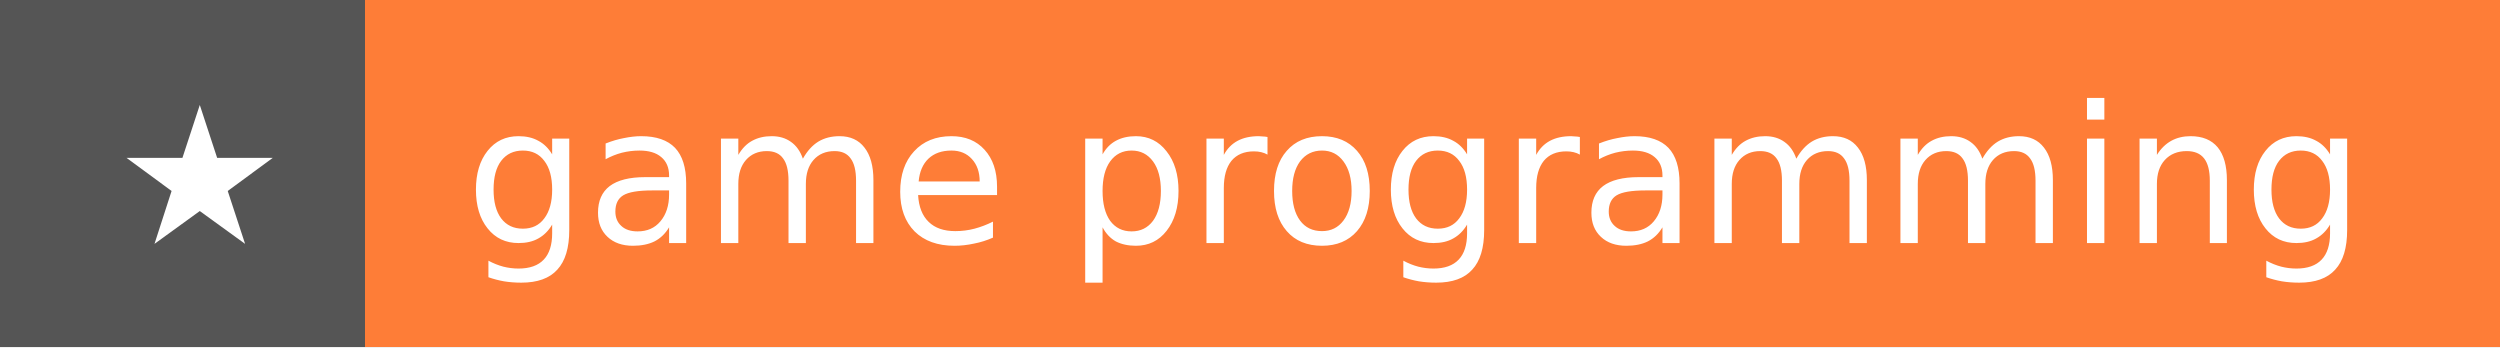
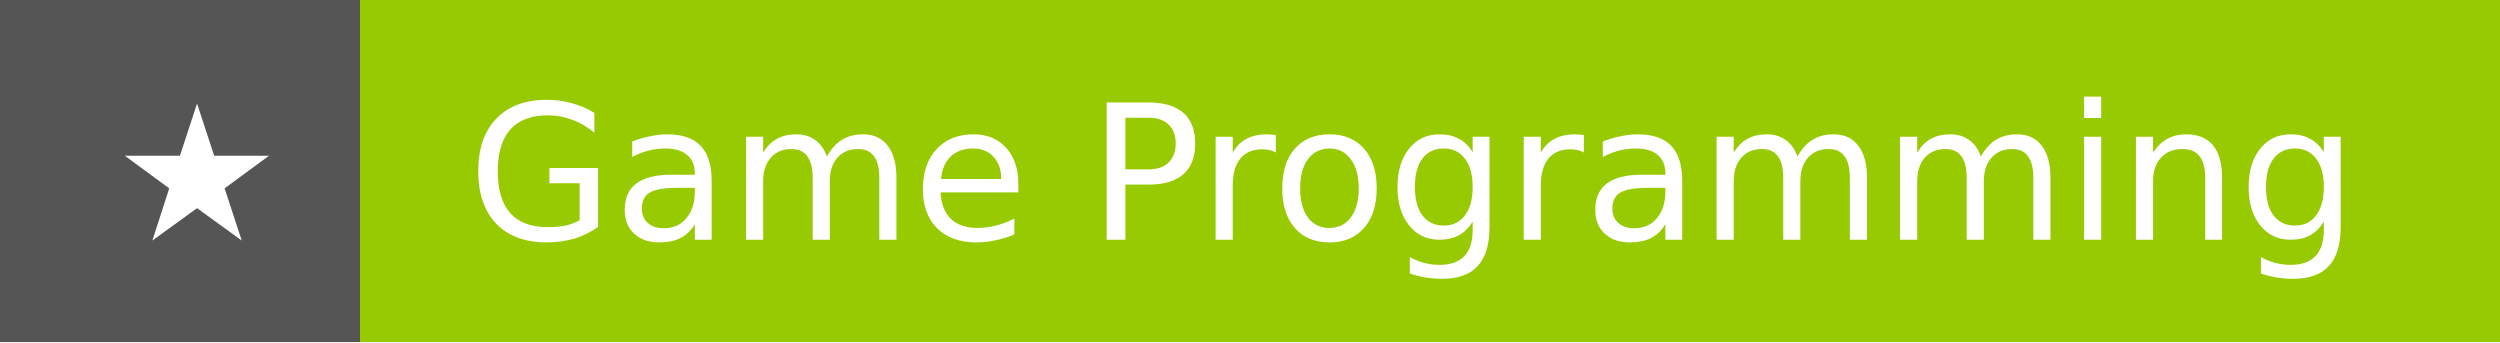
- <svg xmlns="http://www.w3.org/2000/svg" width="144" height="20">
+ <svg xmlns="http://www.w3.org/2000/svg" width="146" height="20">
  <g shape-rendering="crispEdges">
    <path fill="#555" d="M0 0h21v20H0z" />
-     <path fill="#fe7d37" d="M21 0h123v20H21z" />
+     <path fill="#97CA00" d="M21 0h125v20H21z" />
  </g>
  <g fill="#fff" text-anchor="middle" font-family="DejaVu Sans,Verdana,Geneva,sans-serif" font-size="11">
    <text x="11.5" y="14">★</text>
-     <text x="81.5" y="14">game programming</text>
+     <text x="82.5" y="14">Game Programming</text>
  </g>
</svg>
